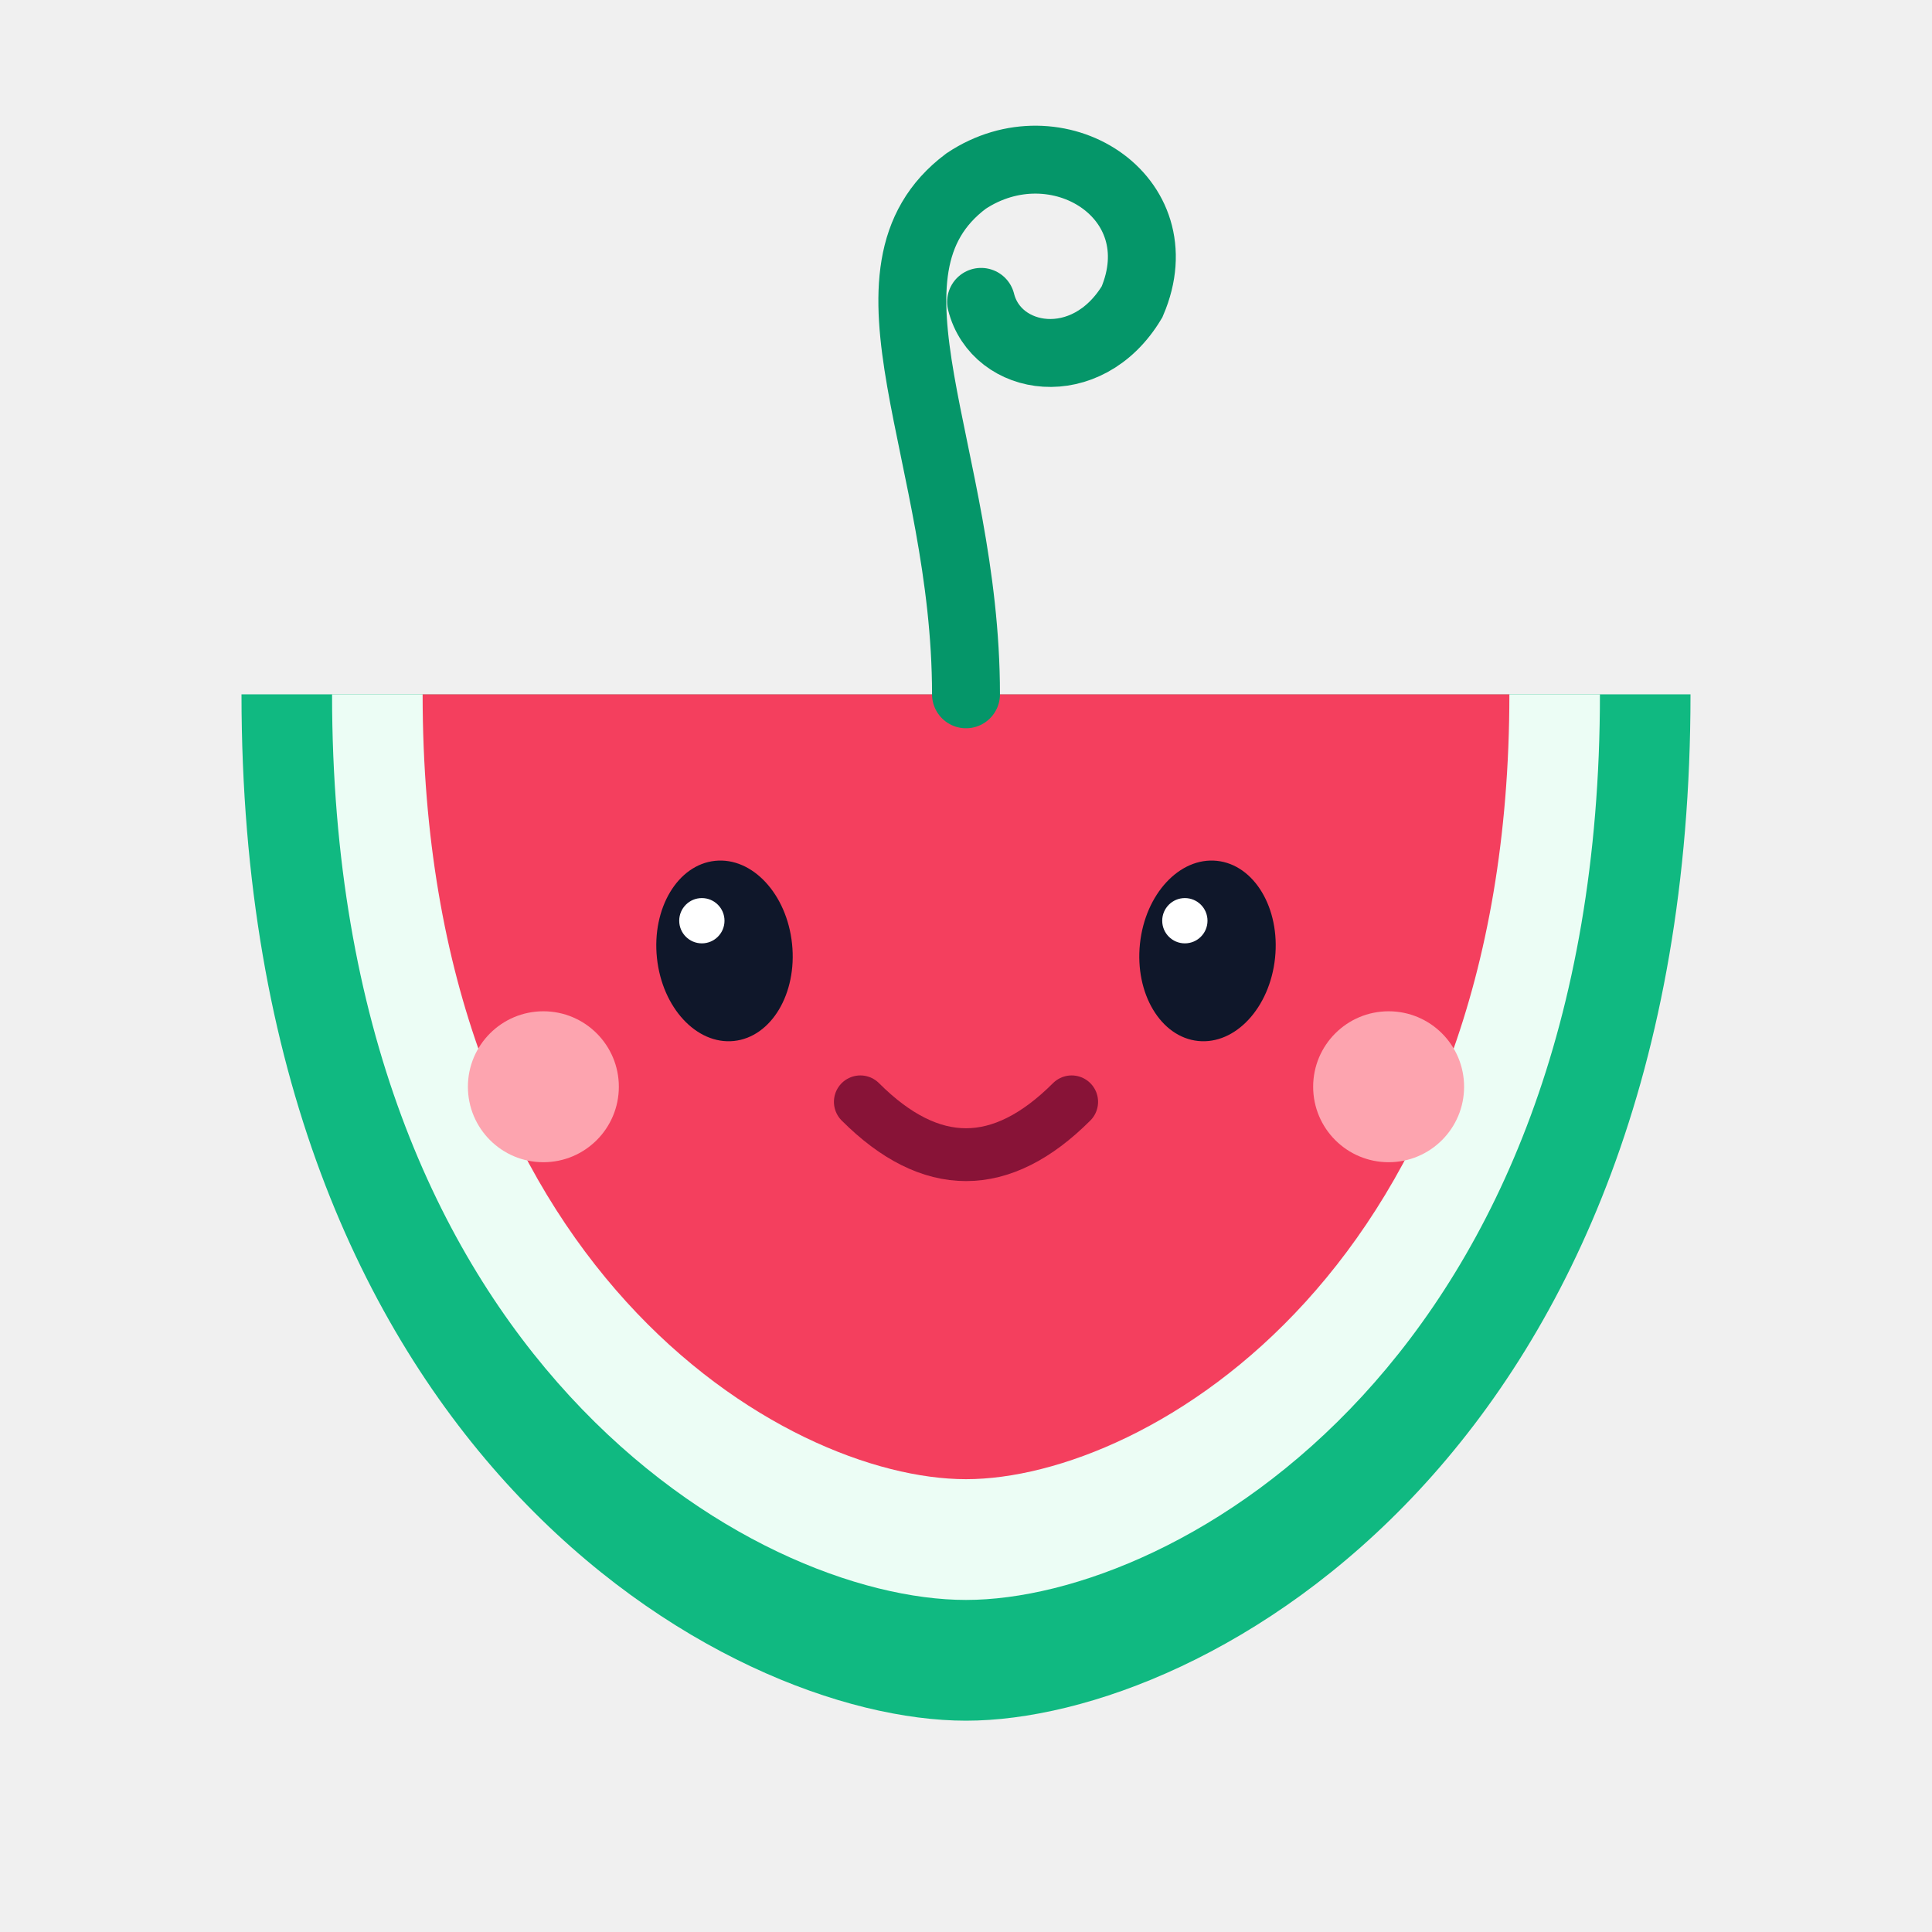
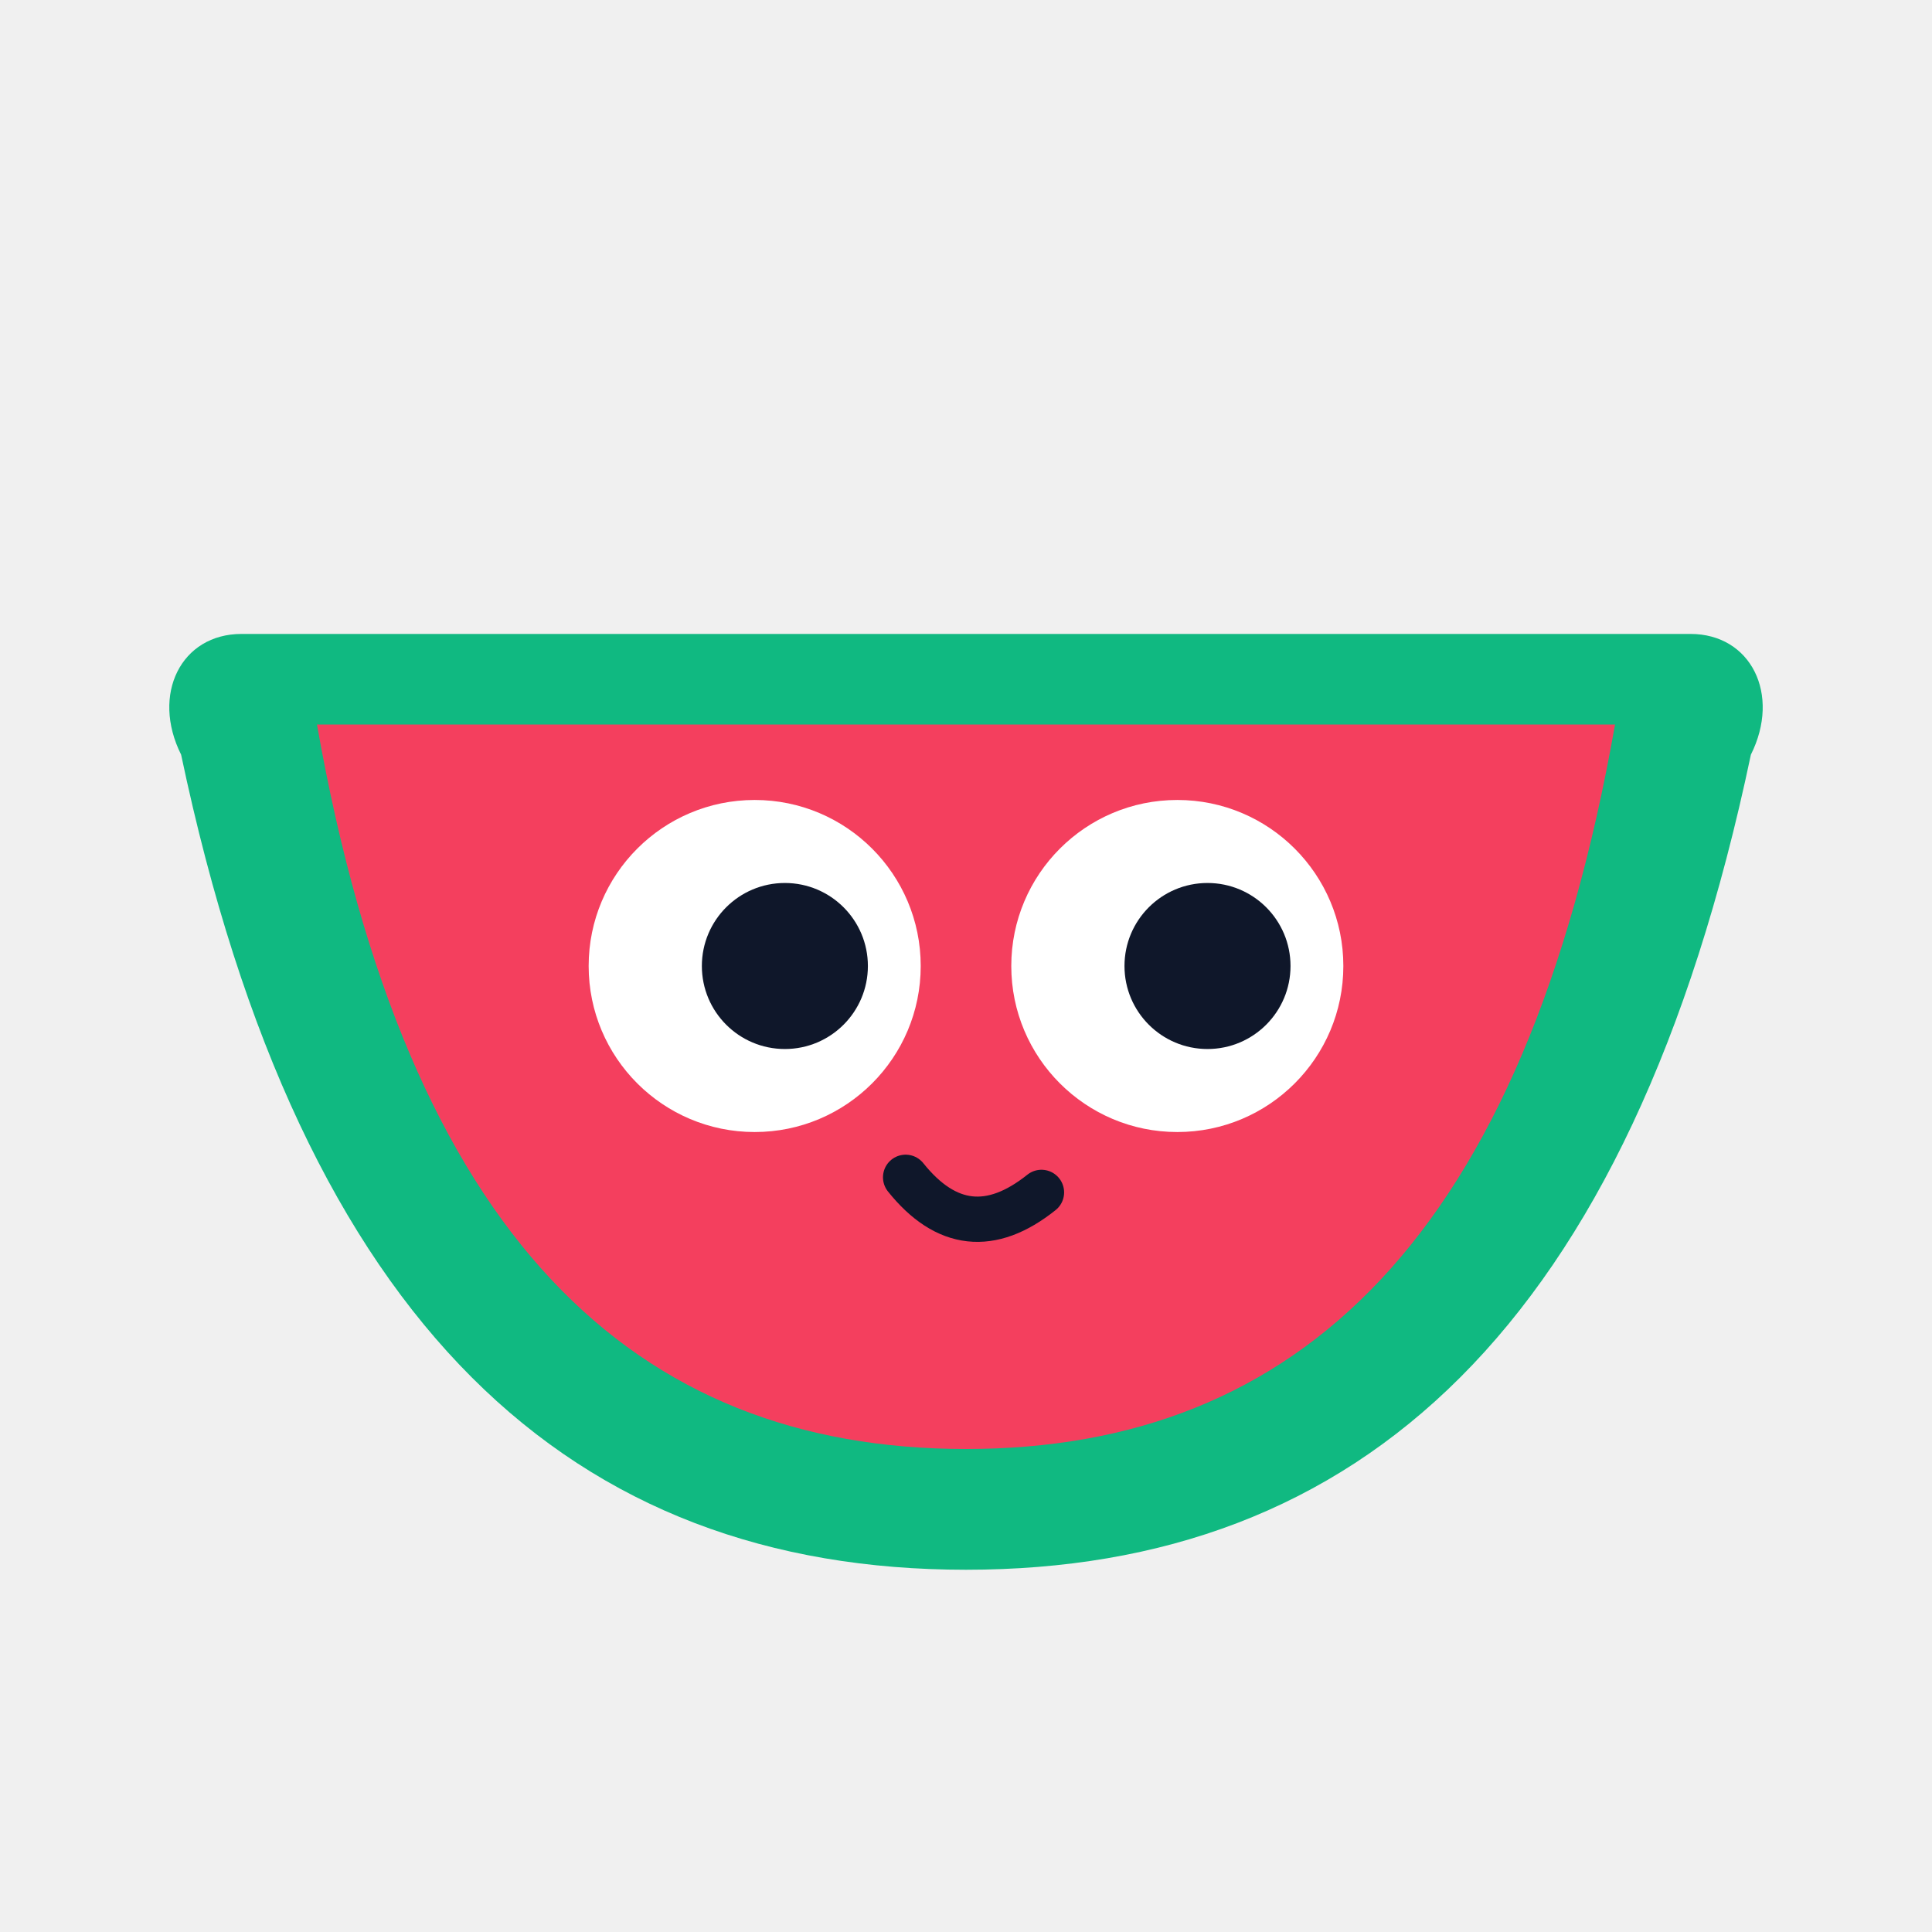
<svg xmlns="http://www.w3.org/2000/svg" viewBox="0 0 128 128" width="100%" height="100%">
-   <path d="M 16,46 C 16,96 48,114 64,114 C 80,114 112,96 112,46 Z" fill="#10B981" />
-   <path d="M 22,46 C 22,90 50,106 64,106 C 78,106 106,90 106,46 Z" fill="#ECFDF5" />
-   <path d="M 28,46 C 28,84 52,98 64,98 C 76,98 100,84 100,46 Z" fill="#F43F5E" />
-   <ellipse cx="48" cy="63" rx="4.5" ry="6" fill="#0F172A" transform="rotate(-6 48 63)" />
-   <circle cx="46.5" cy="61" r="1.5" fill="#FFFFFF" />
-   <ellipse cx="80" cy="63" rx="4.5" ry="6" fill="#0F172A" transform="rotate(6 80 63)" />
-   <circle cx="78.5" cy="61" r="1.5" fill="#FFFFFF" />
-   <circle cx="36" cy="72" r="5" fill="#FDA4AF" />
-   <circle cx="92" cy="72" r="5" fill="#FDA4AF" />
-   <path d="M 57,73 Q 64,80 71,73" fill="none" stroke="#881337" stroke-width="3.5" stroke-linecap="round" />
-   <path d="M 64,46 C 64,30 56,18 64,12 C 70,8 78,13 75,20 C 72,25 66,24 65,20" fill="none" stroke="#059669" stroke-width="4.5" stroke-linecap="round" />
+   <path d="M 16,42 C 12,42 10,46 12,50 C 20,88 38,104 64,104 C 90,104 108,88 116,50 C 118,46 116,42 112,42 Z" fill="#10B981" />
+   <path d="M 21,48 C 27,82 42,96 64,96 C 86,96 101,82 107,48 Z" fill="#F43F5E" />
+   <circle cx="50" cy="64" r="11" fill="#FFFFFF" />
+   <circle cx="52" cy="64" r="5.5" fill="#0F172A" />
+   <circle cx="78" cy="64" r="11" fill="#FFFFFF" />
+   <circle cx="80" cy="64" r="5.5" fill="#0F172A" />
+   <path d="M 60,78 Q 64,83 69,79" fill="none" stroke="#0F172A" stroke-width="3" stroke-linecap="round" />
</svg>
